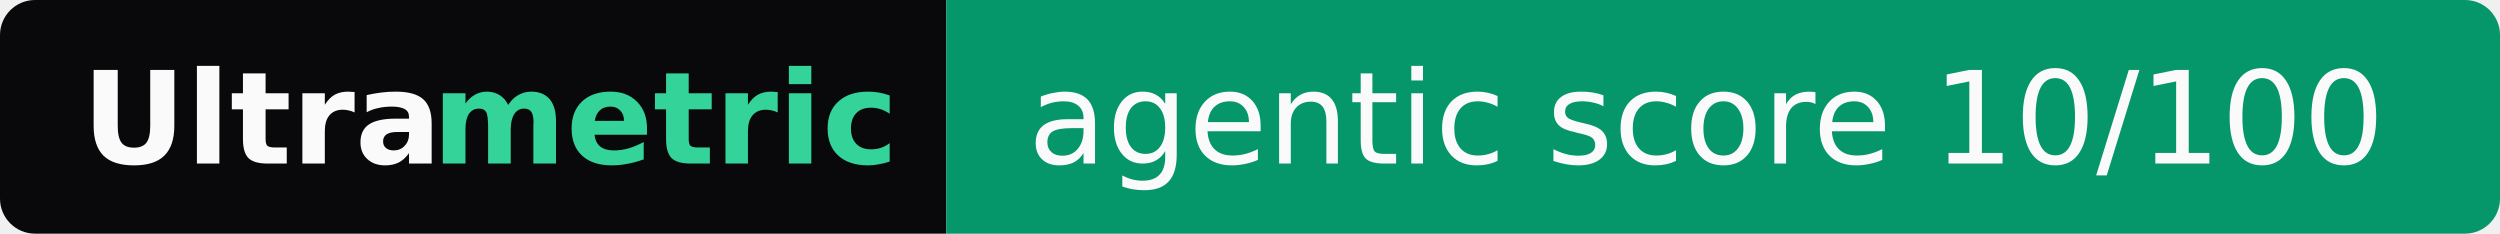
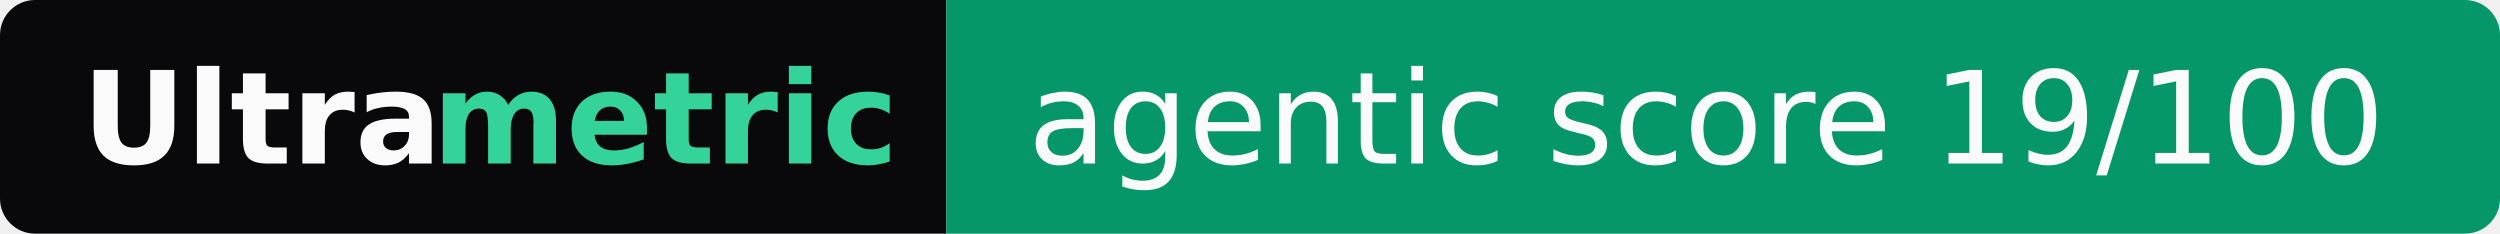
- <svg xmlns="http://www.w3.org/2000/svg" width="214" height="20" role="img" aria-label="Ultrametric: agentic score 10/100">
+ <svg xmlns="http://www.w3.org/2000/svg" width="214" height="20" role="img" aria-label="Ultrametric: agentic score 19/100">
  <clipPath id="r">
    <rect width="214" height="20" rx="3" fill="#fff" />
  </clipPath>
  <g clip-path="url(#r)">
    <rect width="81" height="20" fill="#09090b" />
    <rect x="81" width="133" height="20" fill="#059669" />
  </g>
  <g font-family="Verdana,Geneva,DejaVu Sans,sans-serif" font-size="11">
    <text x="7" y="14" textLength="30" font-weight="bold" fill="#fafafa">Ultra</text>
    <text x="37" y="14" textLength="37" font-weight="bold" fill="#34d399">metric</text>
-     <text x="88" y="14" textLength="119" fill="#fafafa">agentic score 10/100</text>
+     <text x="88" y="14" textLength="119" fill="#fafafa">agentic score 19/100</text>
  </g>
</svg>
